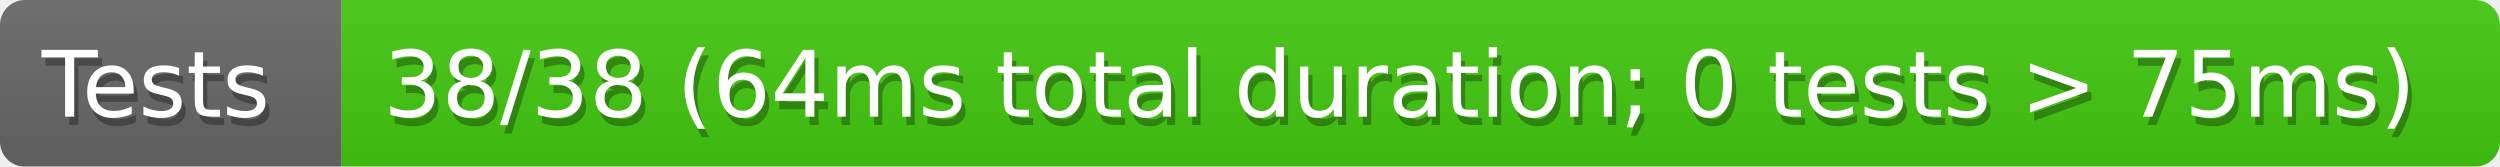
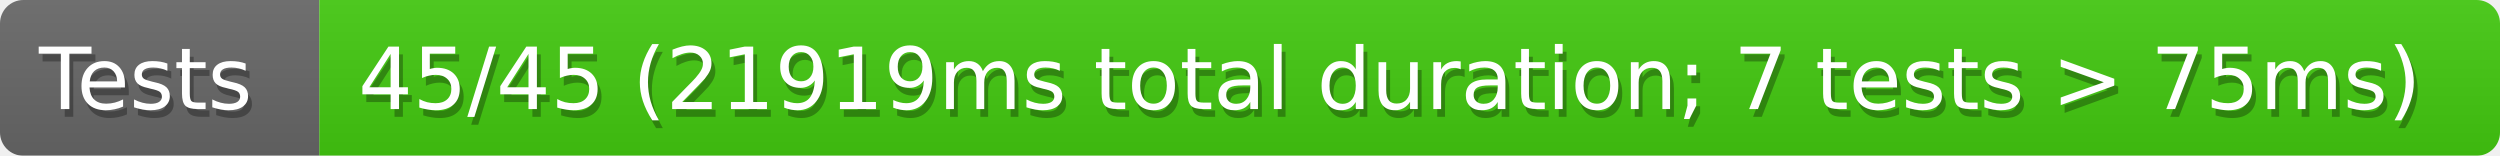
- <svg xmlns="http://www.w3.org/2000/svg" width="300" height="20">
+ <svg xmlns="http://www.w3.org/2000/svg" width="321" height="20">
  <defs>
    <style>text{font-size:11px;font-family:Verdana,DejaVu Sans,Geneva,sans-serif}text.shadow{fill:#010101;fill-opacity:.3}text.high{fill:#fff}</style>
    <linearGradient id="smooth" x2="0" y2="100%">
      <stop offset="0" stop-color="#aaa" stop-opacity=".1" />
      <stop offset="1" stop-opacity=".1" />
    </linearGradient>
    <mask id="round">
      <rect width="100%" height="100%" rx="3" fill="#fff" />
    </mask>
  </defs>
  <g id="bg" mask="url(#round)">
    <path fill="#696969" d="M0 0h41v20H0z" />
-     <path fill="#4c1" d="M41 0h259v20H41z" />
-     <path fill="url(#smooth)" d="M0 0h300v20H0z" />
+     <path fill="#4c1" d="M41 0h280v20H41z" />
+     <path fill="url(#smooth)" d="M0 0h321v20H0z" />
  </g>
  <g id="fg">
    <text class="shadow" x="5.5" y="15">Tests</text>
    <text class="high" x="5" y="14">Tests</text>
-     <text class="shadow" x="46.5" y="15">38/38 (64ms total duration; 0 tests &gt; 75ms)</text>
-     <text class="high" x="46" y="14">38/38 (64ms total duration; 0 tests &gt; 75ms)</text>
+     <text class="shadow" x="46.5" y="15">45/45 (21919ms total duration; 7 tests &gt; 75ms)</text>
+     <text class="high" x="46" y="14">45/45 (21919ms total duration; 7 tests &gt; 75ms)</text>
  </g>
</svg>
